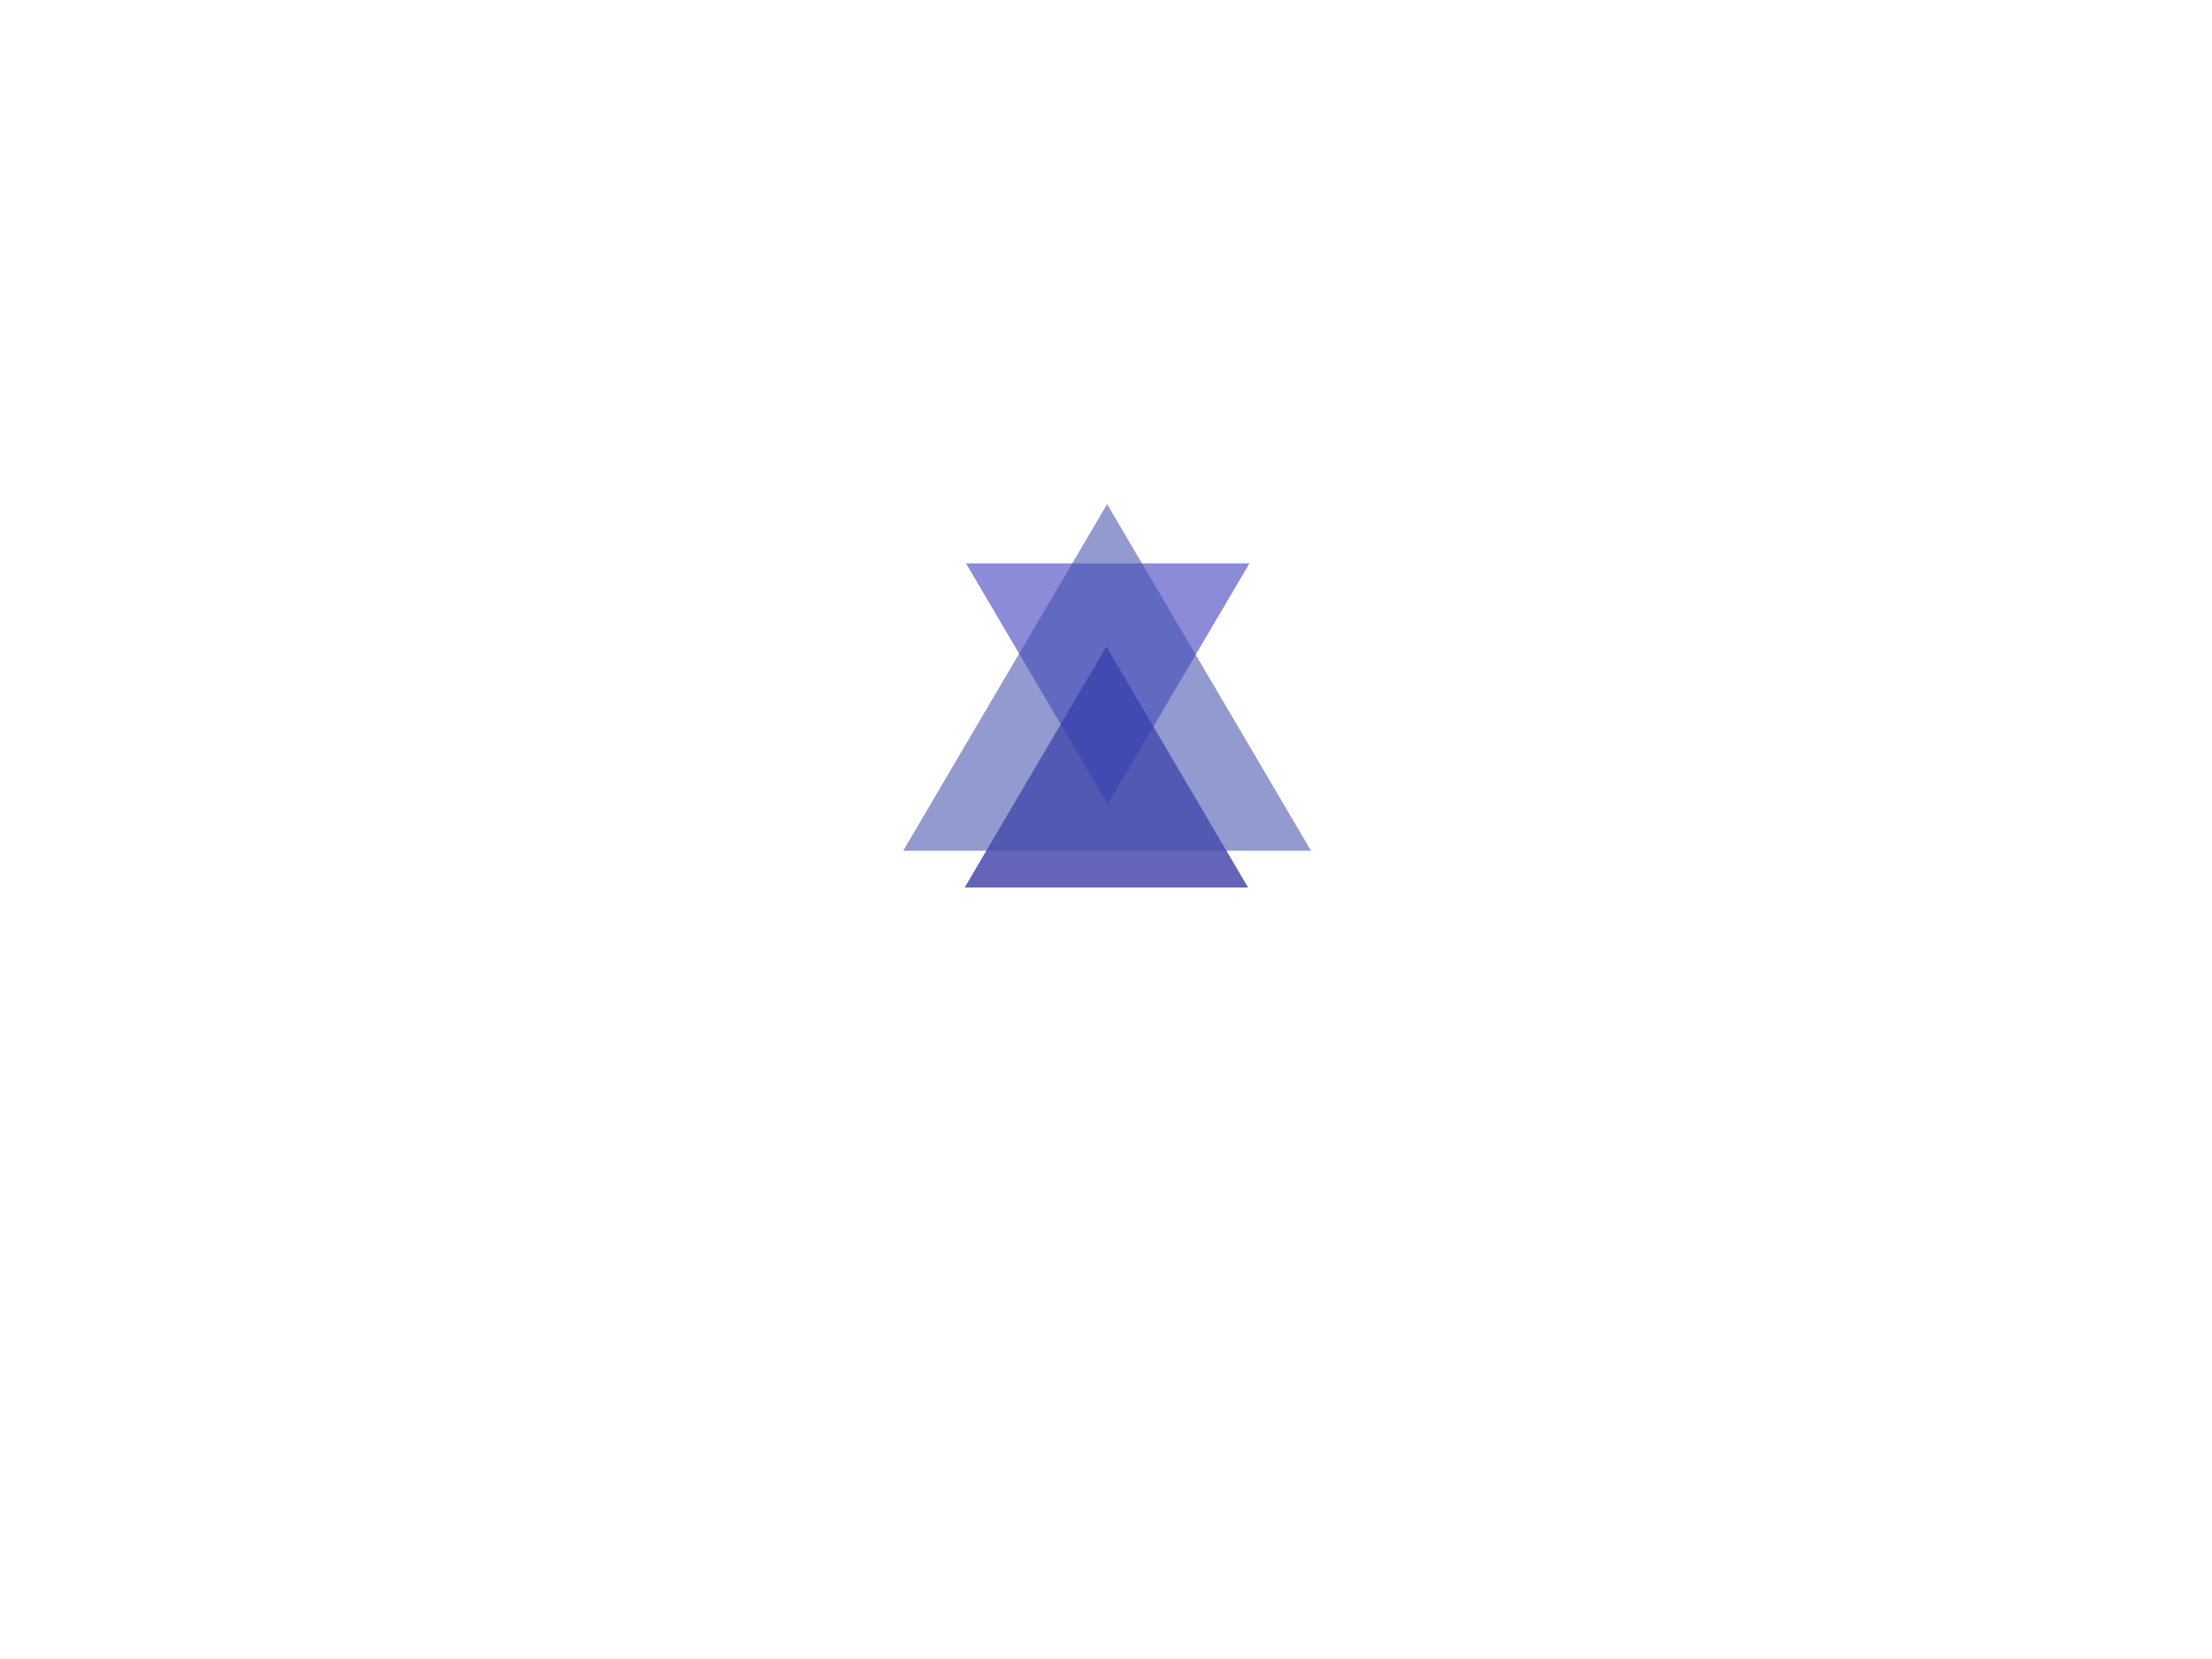
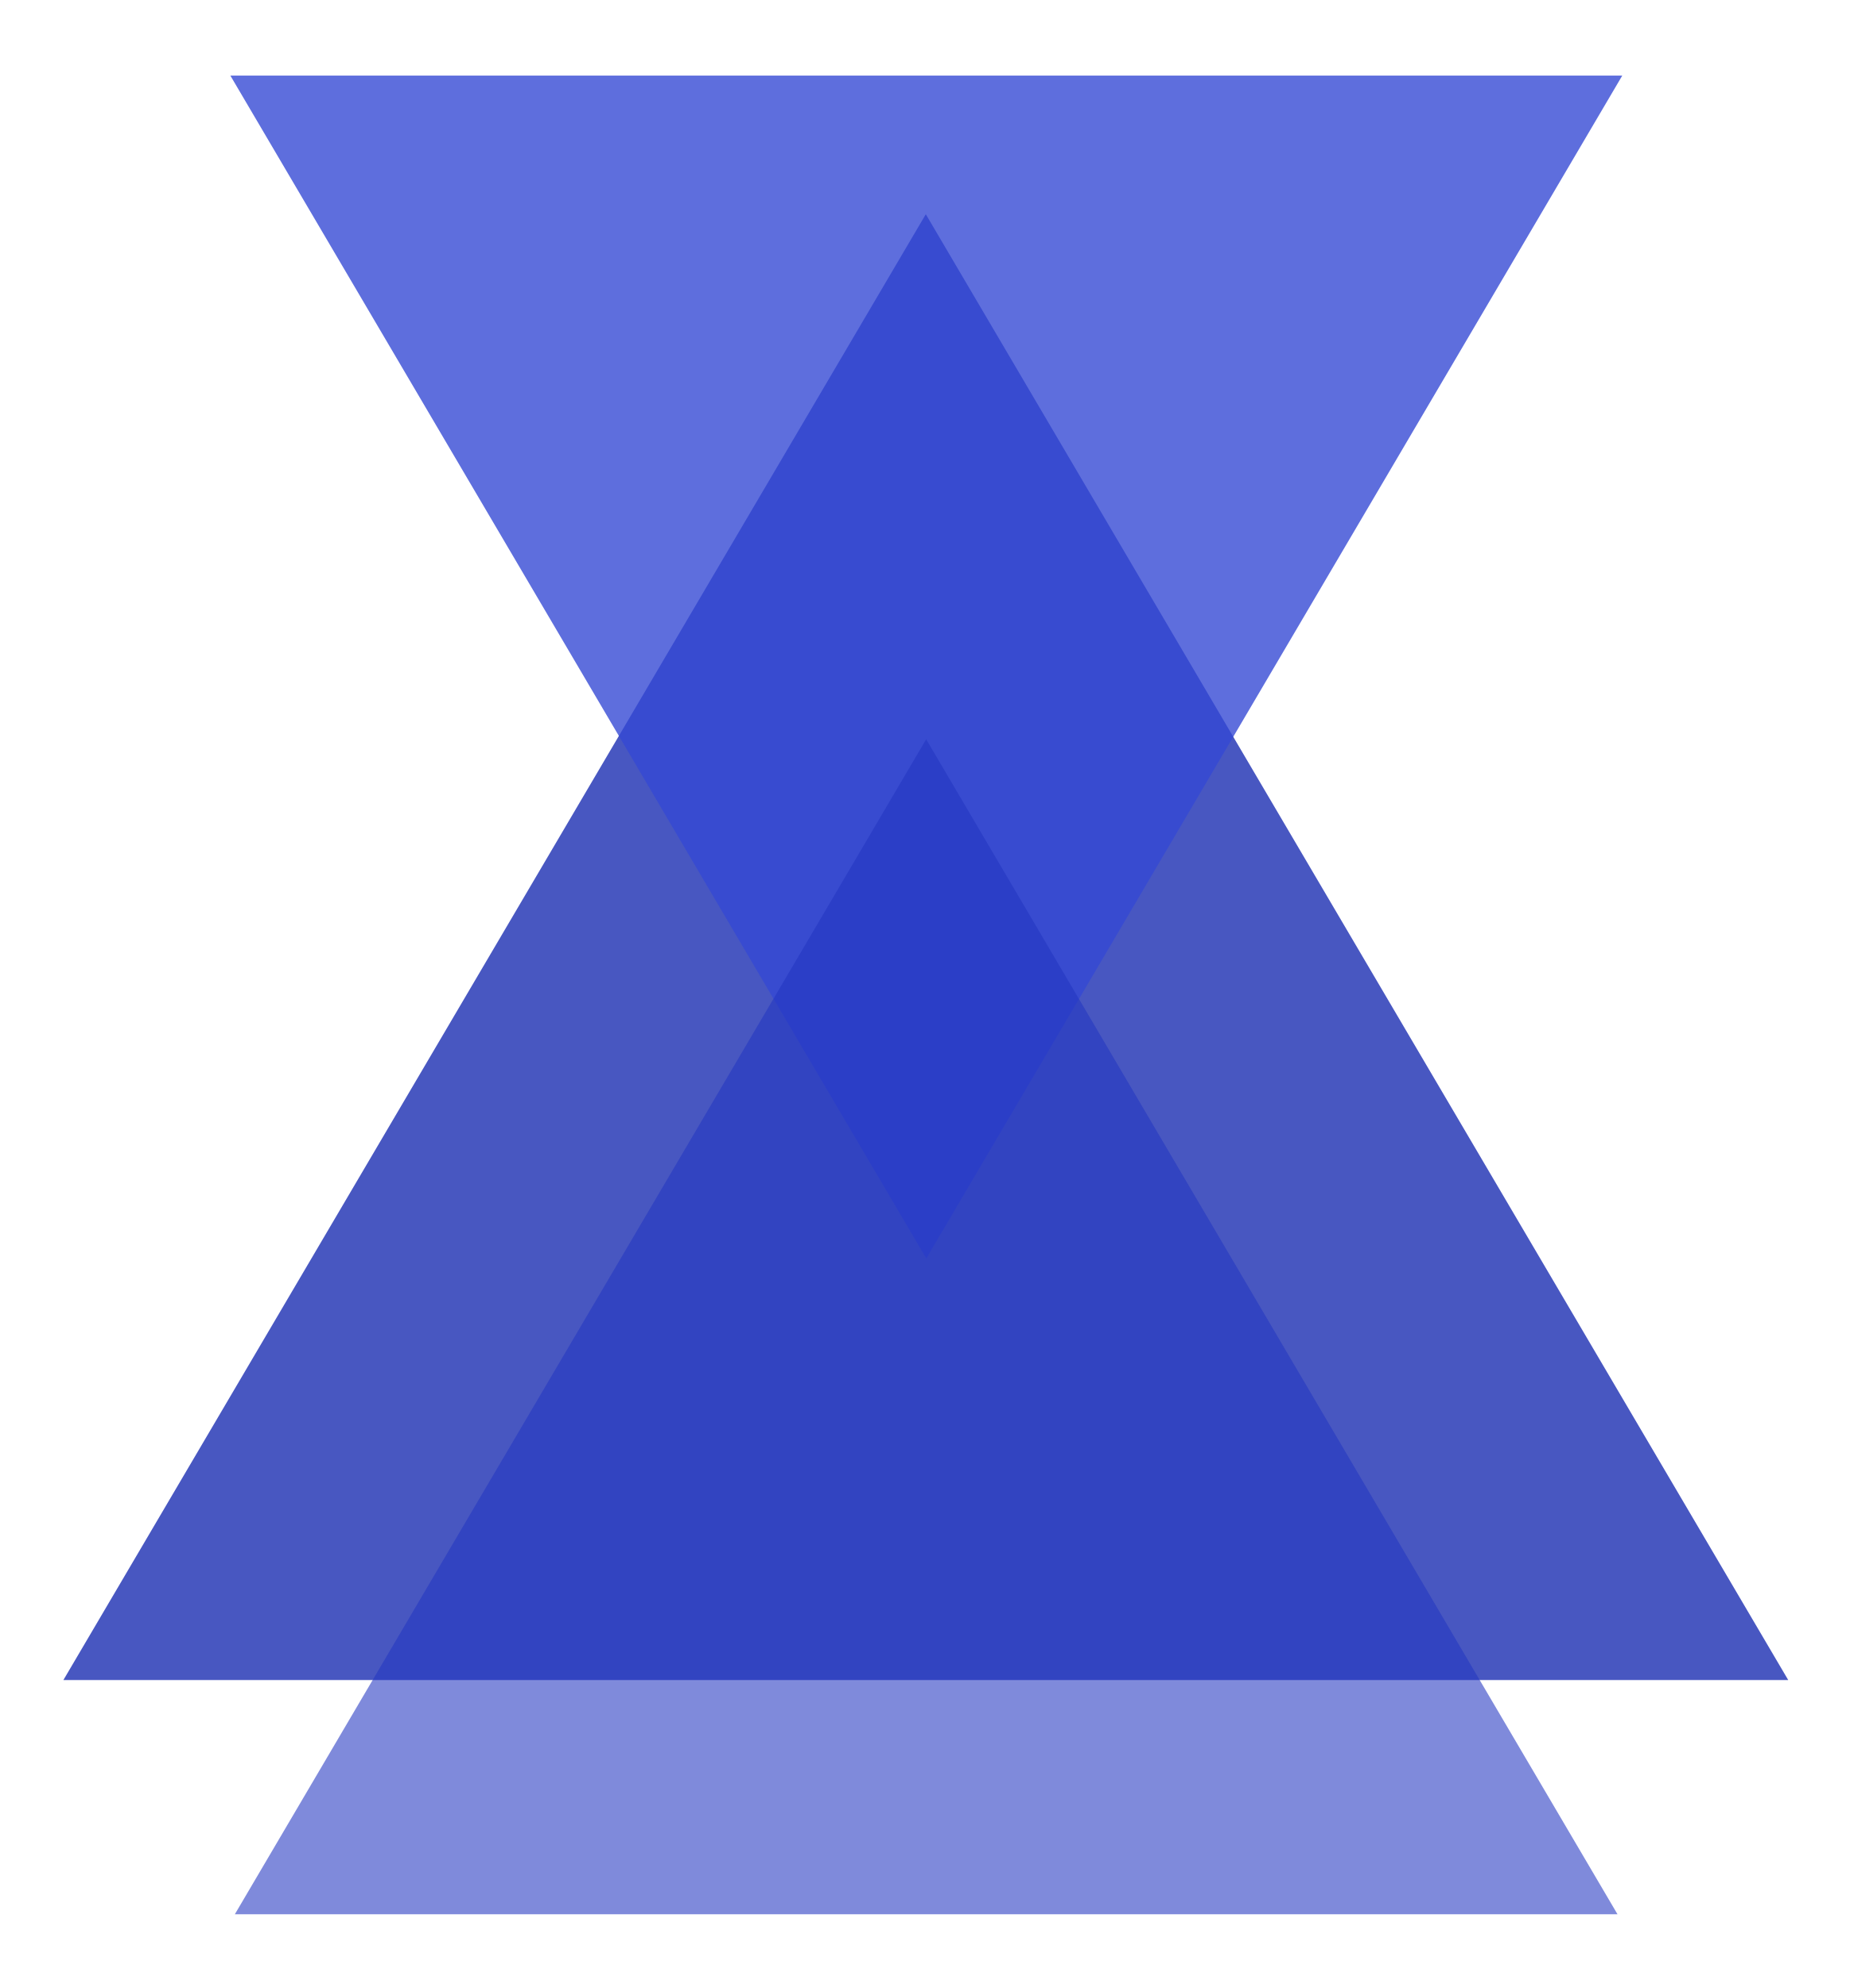
- <svg xmlns="http://www.w3.org/2000/svg" version="1.1" width="640" height="480" viewBox="0 0 640 480" xml:space="preserve">
+ <svg xmlns="http://www.w3.org/2000/svg" version="1.1" width="400" height="430" viewBox="0 0 400 430" xml:space="preserve">
  <defs>
</defs>
-   <g transform="matrix(1 0 0 1 274.83 172.34)" style="">
-     <text xml:space="preserve" font-family="'Open Sans', sans-serif" font-size="18" font-style="normal" font-weight="normal" style="stroke: none; stroke-width: 1; stroke-dasharray: none; stroke-linecap: butt; stroke-dashoffset: 0; stroke-linejoin: miter; stroke-miterlimit: 4; fill: rgb(0,0,0); fill-rule: nonzero; opacity: 1; white-space: pre;" />
+   <g transform="matrix(3.73 0 0 3.73 200.21 204.86)">
+     <polygon style="stroke: rgb(0,0,0); stroke-width: 0; stroke-dasharray: none; stroke-linecap: butt; stroke-dashoffset: 0; stroke-linejoin: miter; stroke-miterlimit: 4; fill: rgb(30,48,179); fill-opacity: 0.81; fill-rule: nonzero; opacity: 1;" vector-effect="non-scaling-stroke" points="0,-42.5 50,42.5 -50,42.5 " />
  </g>
-   <g transform="matrix(0.82 0 0 0.82 320.11 221.94)">
-     <polygon style="stroke: rgb(0,0,0); stroke-width: 0; stroke-dasharray: none; stroke-linecap: butt; stroke-dashoffset: 0; stroke-linejoin: miter; stroke-miterlimit: 4; fill: rgb(10,10,144); fill-opacity: 0.63; fill-rule: nonzero; opacity: 1;" vector-effect="non-scaling-stroke" points="0,-42.5 50,42.5 -50,42.5 " />
+   <g transform="matrix(3.01 0 0 -3.01 200.32 144.28)">
+     <polygon style="stroke: rgb(0,0,0); stroke-width: 0; stroke-dasharray: none; stroke-linecap: butt; stroke-dashoffset: 0; stroke-linejoin: miter; stroke-miterlimit: 4; fill: rgb(52,72,213); fill-opacity: 0.79; fill-rule: nonzero; opacity: 1;" points="0,-42.5 50,42.5 -50,42.5 " />
  </g>
-   <g transform="matrix(0.82 0 0 -0.82 320.5 197.85)">
-     <polygon style="stroke: rgb(0,0,0); stroke-width: 0; stroke-dasharray: none; stroke-linecap: butt; stroke-dashoffset: 0; stroke-linejoin: miter; stroke-miterlimit: 4; fill: rgb(25,25,181); fill-opacity: 0.5; fill-rule: nonzero; opacity: 1;" vector-effect="non-scaling-stroke" points="0,-42.5 50,42.5 -50,42.5 " />
-   </g>
-   <g transform="matrix(1.18 0 0 1.18 320.32 196)">
-     <polygon style="stroke: rgb(0,0,0); stroke-width: 0; stroke-dasharray: none; stroke-linecap: butt; stroke-dashoffset: 0; stroke-linejoin: miter; stroke-miterlimit: 4; fill: rgb(69,81,175); fill-opacity: 0.58; fill-rule: nonzero; opacity: 1;" vector-effect="non-scaling-stroke" points="0,-42.5 50,42.5 -50,42.5 " />
+   <g transform="matrix(2.99 0 0 2.99 200.29 286.97)">
+     <polygon style="stroke: rgb(0,0,0); stroke-width: 0; stroke-dasharray: none; stroke-linecap: butt; stroke-dashoffset: 0; stroke-linejoin: miter; stroke-miterlimit: 4; fill: rgb(35,54,193); fill-opacity: 0.58; fill-rule: nonzero; opacity: 1;" points="0,-42.5 50,42.5 -50,42.5 " />
  </g>
</svg>
